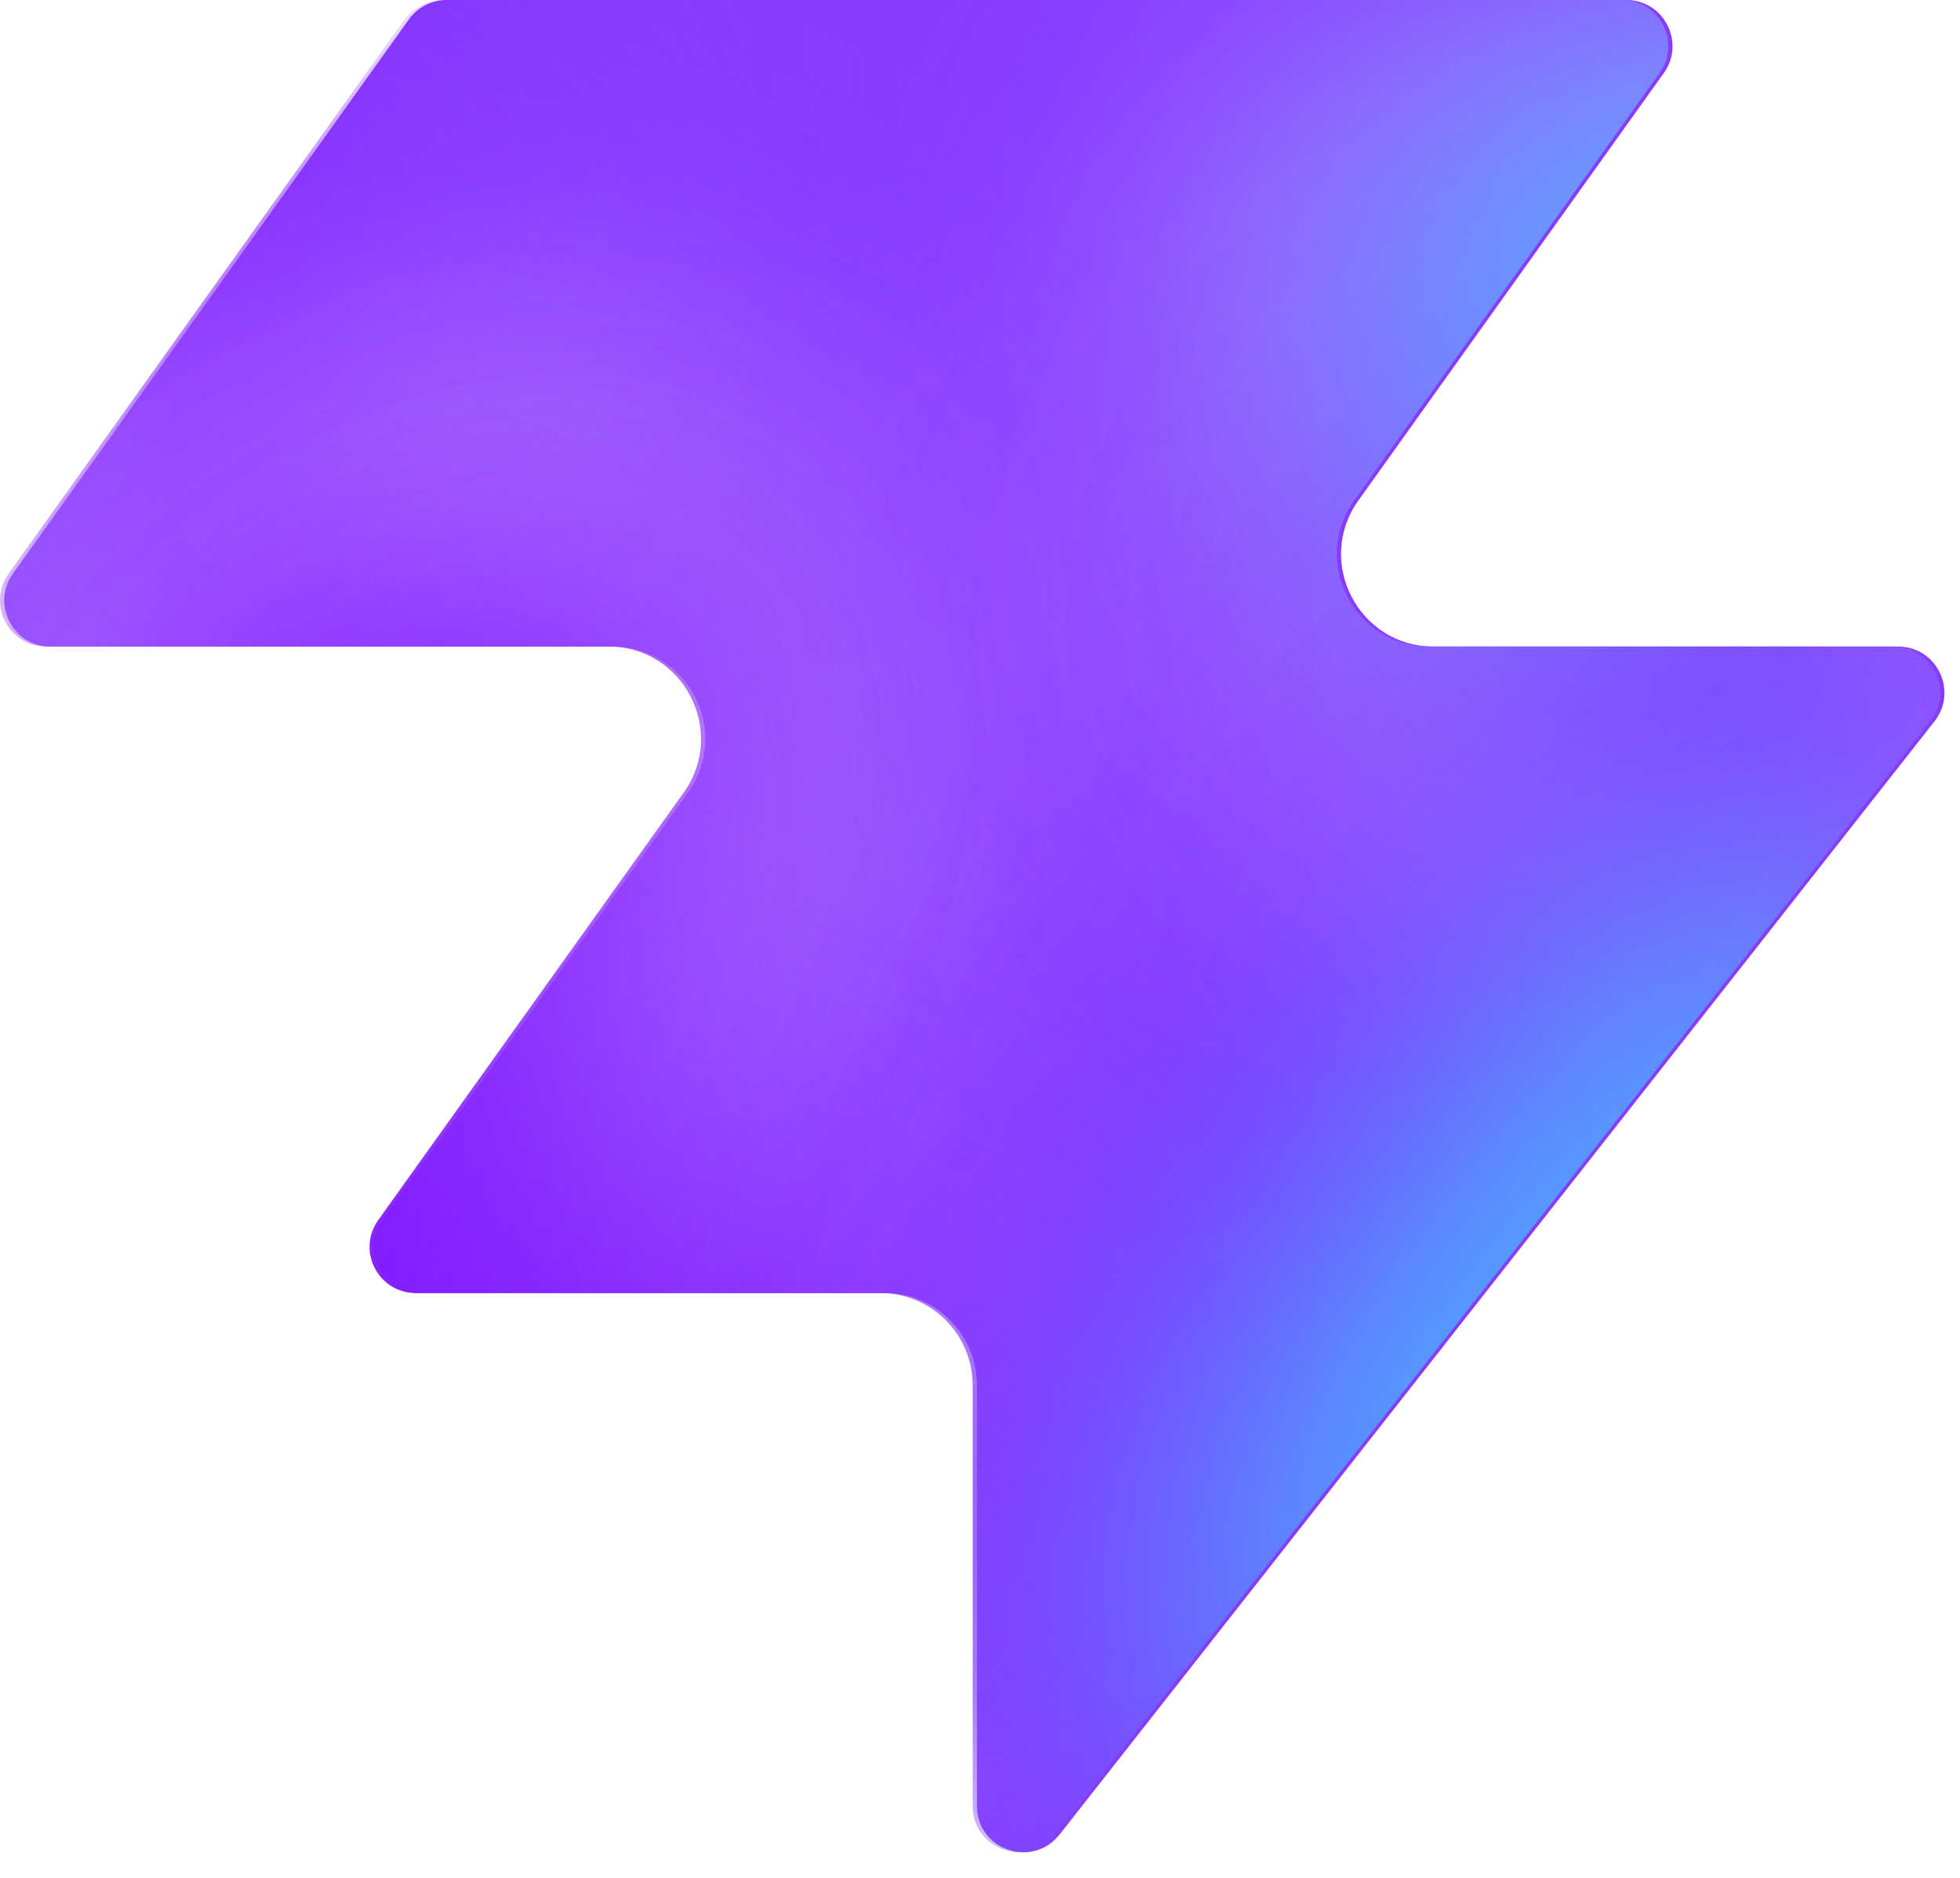
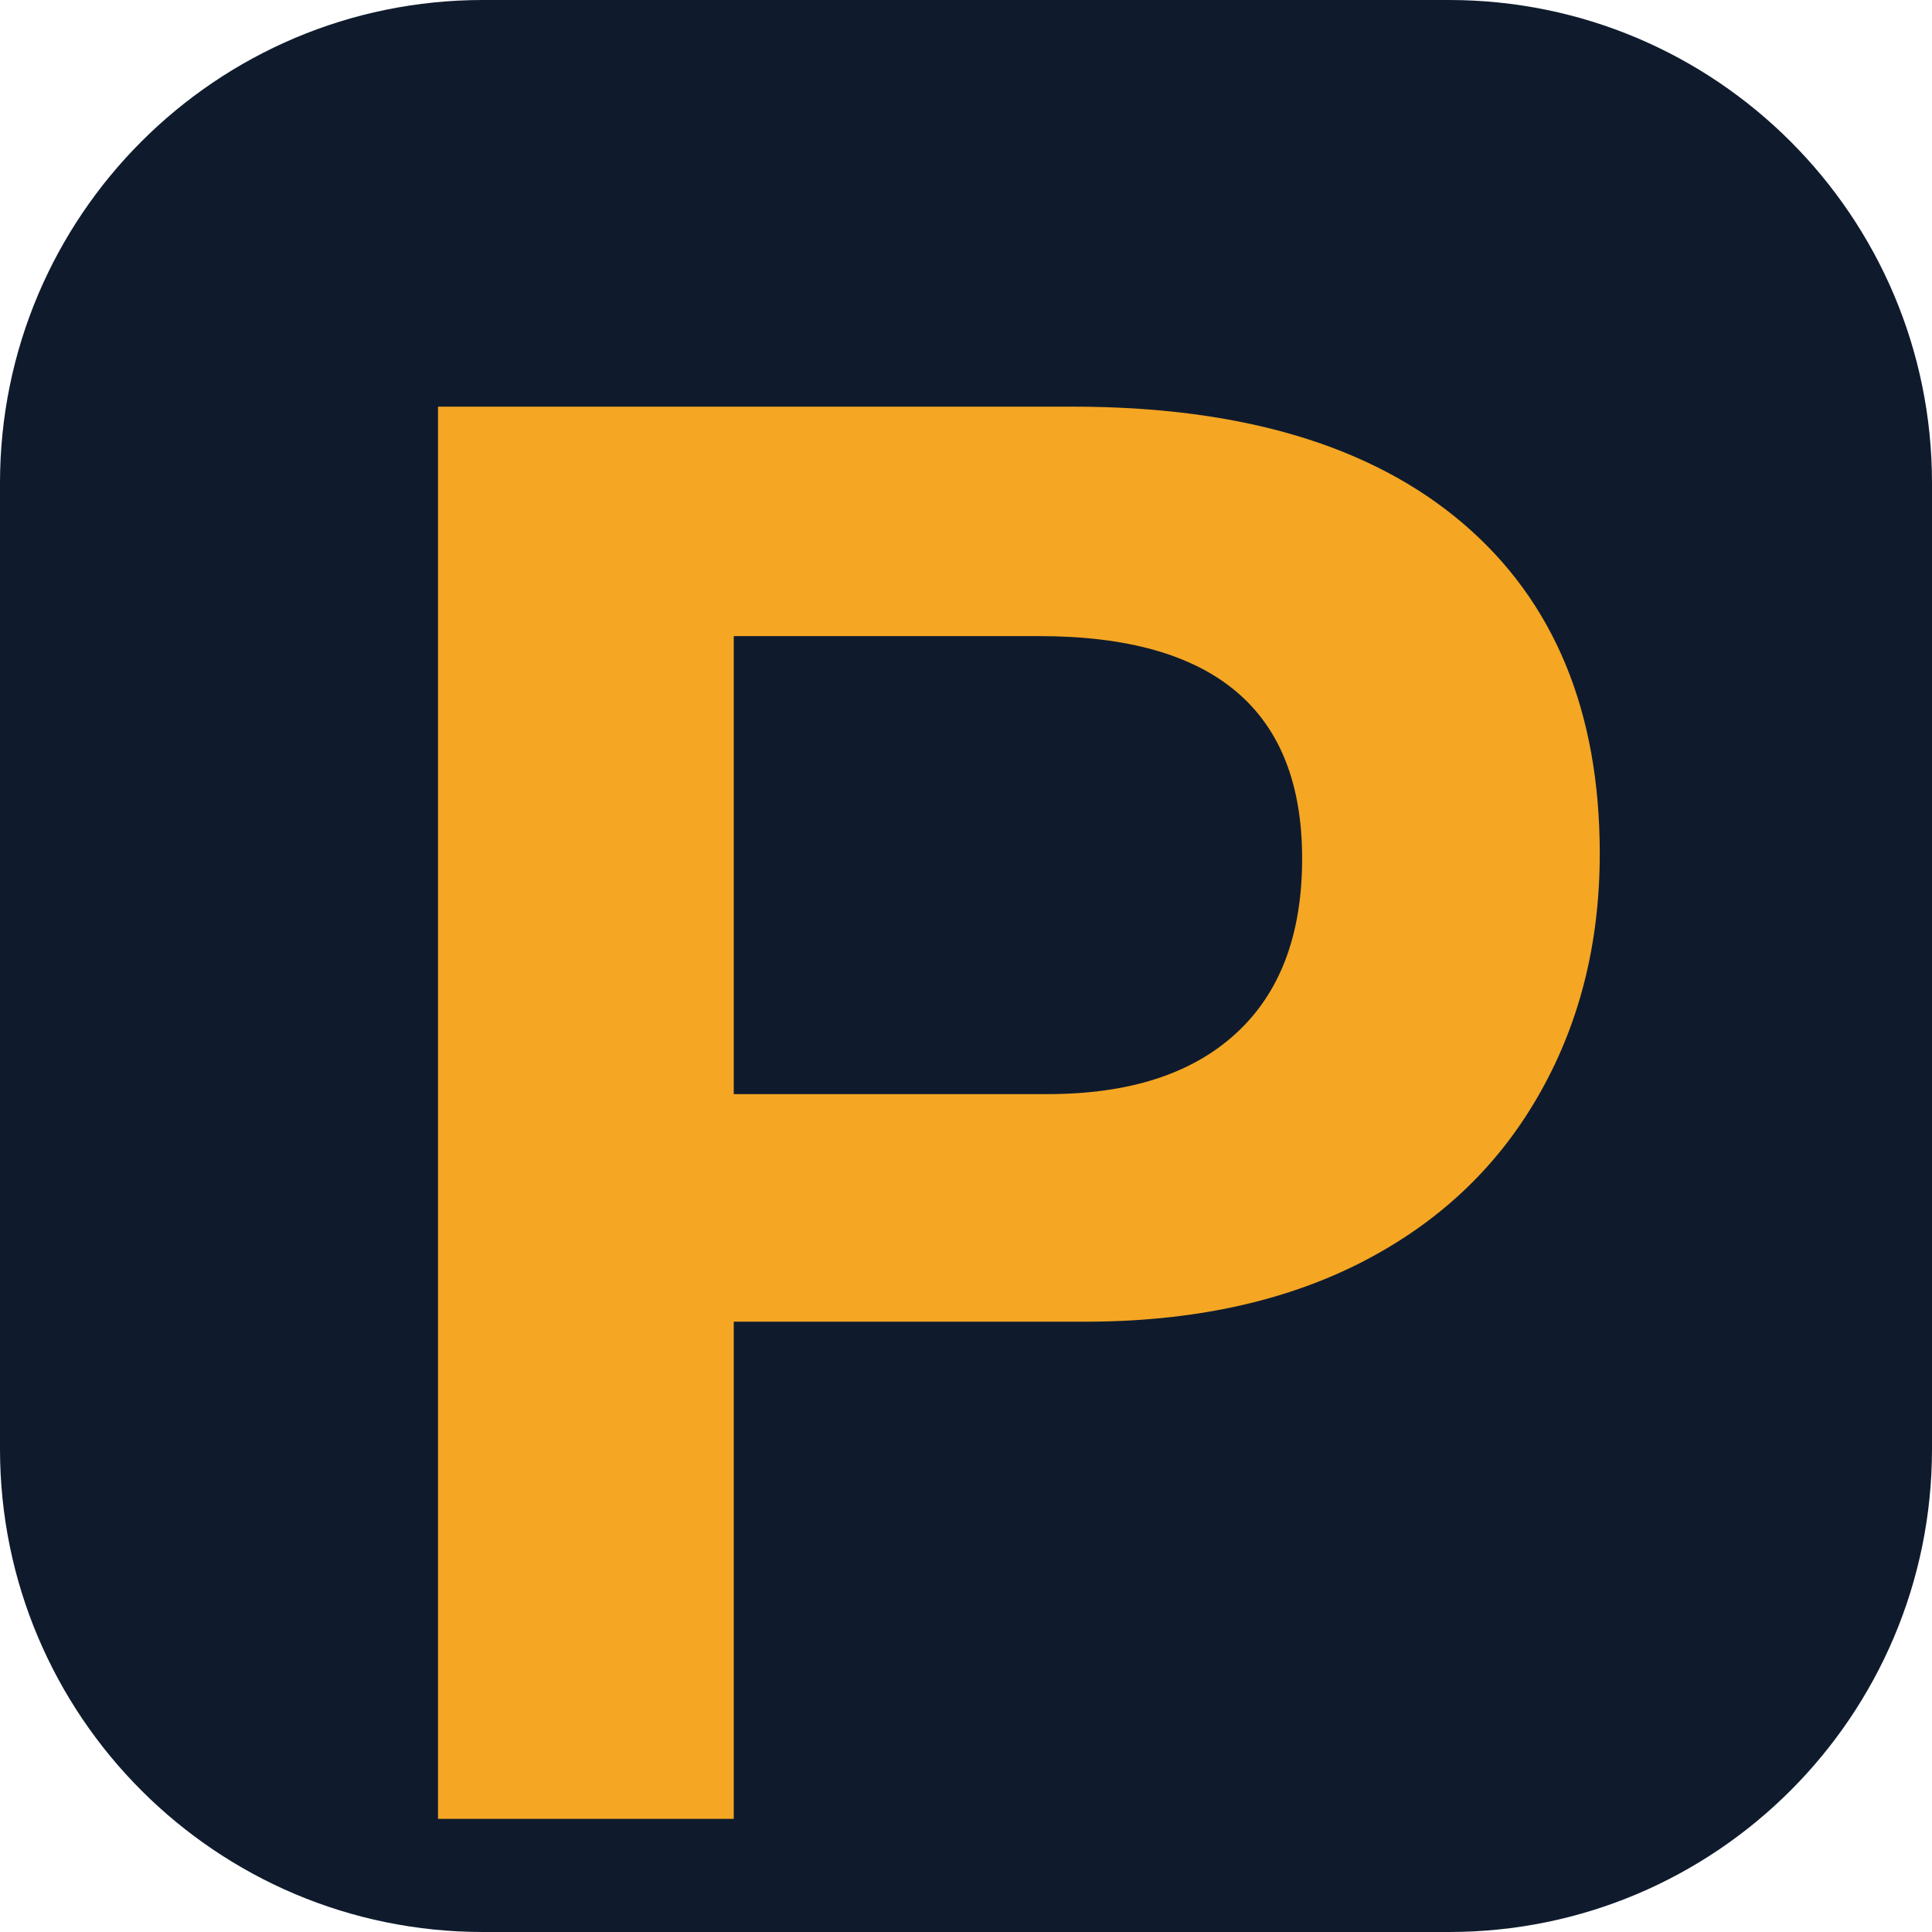
- <svg xmlns="http://www.w3.org/2000/svg" width="48" height="46" fill="none" viewBox="0 0 48 46">
-   <path fill="#863bff" d="M25.946 44.938c-.664.845-2.021.375-2.021-.698V33.937a2.26 2.26 0 0 0-2.262-2.262H10.287c-.92 0-1.456-1.04-.92-1.788l7.48-10.471c1.07-1.497 0-3.578-1.842-3.578H1.237c-.92 0-1.456-1.04-.92-1.788L10.013.474c.214-.297.556-.474.92-.474h28.894c.92 0 1.456 1.04.92 1.788l-7.48 10.471c-1.07 1.498 0 3.579 1.842 3.579h11.377c.943 0 1.473 1.088.89 1.83L25.947 44.94z" style="fill:#863bff;fill:color(display-p3 .525 .23 1);fill-opacity:1" />
-   <mask id="a" width="48" height="46" x="0" y="0" maskUnits="userSpaceOnUse" style="mask-type:alpha">
-     <path fill="#000" d="M25.842 44.938c-.664.844-2.021.375-2.021-.698V33.937a2.26 2.26 0 0 0-2.262-2.262H10.183c-.92 0-1.456-1.04-.92-1.788l7.48-10.471c1.07-1.498 0-3.579-1.842-3.579H1.133c-.92 0-1.456-1.04-.92-1.787L9.91.473c.214-.297.556-.474.92-.474h28.894c.92 0 1.456 1.04.92 1.788l-7.48 10.471c-1.07 1.498 0 3.578 1.842 3.578h11.377c.943 0 1.473 1.088.89 1.832L25.843 44.94z" style="fill:#000;fill-opacity:1" />
-   </mask>
-   <g mask="url(#a)">
-     <g filter="url(#b)">
-       <ellipse cx="5.508" cy="14.704" fill="#ede6ff" rx="5.508" ry="14.704" style="fill:#ede6ff;fill:color(display-p3 .927 .903 1);fill-opacity:1" transform="matrix(.00324 1 1 -.00324 -4.47 31.516)" />
-     </g>
-     <g filter="url(#c)">
-       <ellipse cx="10.399" cy="29.851" fill="#ede6ff" rx="10.399" ry="29.851" style="fill:#ede6ff;fill:color(display-p3 .927 .903 1);fill-opacity:1" transform="matrix(.00324 1 1 -.00324 -39.328 7.883)" />
-     </g>
-     <g filter="url(#d)">
-       <ellipse cx="5.508" cy="30.487" fill="#7e14ff" rx="5.508" ry="30.487" style="fill:#7e14ff;fill:color(display-p3 .492 .077 1);fill-opacity:1" transform="rotate(89.814 -25.913 -14.639)scale(1 -1)" />
-     </g>
-     <g filter="url(#e)">
-       <ellipse cx="5.508" cy="30.599" fill="#7e14ff" rx="5.508" ry="30.599" style="fill:#7e14ff;fill:color(display-p3 .492 .077 1);fill-opacity:1" transform="rotate(89.814 -32.644 -3.334)scale(1 -1)" />
-     </g>
-     <g filter="url(#f)">
-       <ellipse cx="5.508" cy="30.599" fill="#7e14ff" rx="5.508" ry="30.599" style="fill:#7e14ff;fill:color(display-p3 .492 .077 1);fill-opacity:1" transform="matrix(.00324 1 1 -.00324 -34.34 30.47)" />
-     </g>
-     <g filter="url(#g)">
-       <ellipse cx="14.072" cy="22.078" fill="#ede6ff" rx="14.072" ry="22.078" style="fill:#ede6ff;fill:color(display-p3 .927 .903 1);fill-opacity:1" transform="rotate(93.35 24.506 48.493)scale(-1 1)" />
-     </g>
-     <g filter="url(#h)">
-       <ellipse cx="3.47" cy="21.501" fill="#7e14ff" rx="3.47" ry="21.501" style="fill:#7e14ff;fill:color(display-p3 .492 .077 1);fill-opacity:1" transform="rotate(89.009 28.708 47.59)scale(-1 1)" />
-     </g>
-     <g filter="url(#i)">
-       <ellipse cx="3.47" cy="21.501" fill="#7e14ff" rx="3.47" ry="21.501" style="fill:#7e14ff;fill:color(display-p3 .492 .077 1);fill-opacity:1" transform="rotate(89.009 28.708 47.59)scale(-1 1)" />
-     </g>
-     <g filter="url(#j)">
-       <ellipse cx=".387" cy="8.972" fill="#7e14ff" rx="4.407" ry="29.108" style="fill:#7e14ff;fill:color(display-p3 .492 .077 1);fill-opacity:1" transform="rotate(39.51 .387 8.972)" />
-     </g>
-     <g filter="url(#k)">
-       <ellipse cx="47.523" cy="-6.092" fill="#7e14ff" rx="4.407" ry="29.108" style="fill:#7e14ff;fill:color(display-p3 .492 .077 1);fill-opacity:1" transform="rotate(37.892 47.523 -6.092)" />
-     </g>
-     <g filter="url(#l)">
-       <ellipse cx="41.412" cy="6.333" fill="#47bfff" rx="5.971" ry="9.665" style="fill:#47bfff;fill:color(display-p3 .28 .748 1);fill-opacity:1" transform="rotate(37.892 41.412 6.333)" />
-     </g>
-     <g filter="url(#m)">
-       <ellipse cx="-1.879" cy="38.332" fill="#7e14ff" rx="4.407" ry="29.108" style="fill:#7e14ff;fill:color(display-p3 .492 .077 1);fill-opacity:1" transform="rotate(37.892 -1.88 38.332)" />
-     </g>
-     <g filter="url(#n)">
-       <ellipse cx="-1.879" cy="38.332" fill="#7e14ff" rx="4.407" ry="29.108" style="fill:#7e14ff;fill:color(display-p3 .492 .077 1);fill-opacity:1" transform="rotate(37.892 -1.88 38.332)" />
-     </g>
-     <g filter="url(#o)">
-       <ellipse cx="35.651" cy="29.907" fill="#7e14ff" rx="4.407" ry="29.108" style="fill:#7e14ff;fill:color(display-p3 .492 .077 1);fill-opacity:1" transform="rotate(37.892 35.651 29.907)" />
-     </g>
-     <g filter="url(#p)">
-       <ellipse cx="38.418" cy="32.4" fill="#47bfff" rx="5.971" ry="15.297" style="fill:#47bfff;fill:color(display-p3 .28 .748 1);fill-opacity:1" transform="rotate(37.892 38.418 32.4)" />
-     </g>
-   </g>
-   <defs>
-     <filter id="b" width="60.045" height="41.654" x="-19.77" y="16.149" color-interpolation-filters="sRGB" filterUnits="userSpaceOnUse">
-       <feFlood flood-opacity="0" result="BackgroundImageFix" />
-       <feBlend in="SourceGraphic" in2="BackgroundImageFix" result="shape" />
-       <feGaussianBlur result="effect1_foregroundBlur_2002_17158" stdDeviation="7.659" />
-     </filter>
-     <filter id="c" width="90.34" height="51.437" x="-54.613" y="-7.533" color-interpolation-filters="sRGB" filterUnits="userSpaceOnUse">
-       <feFlood flood-opacity="0" result="BackgroundImageFix" />
-       <feBlend in="SourceGraphic" in2="BackgroundImageFix" result="shape" />
-       <feGaussianBlur result="effect1_foregroundBlur_2002_17158" stdDeviation="7.659" />
-     </filter>
-     <filter id="d" width="79.355" height="29.4" x="-49.64" y="2.03" color-interpolation-filters="sRGB" filterUnits="userSpaceOnUse">
-       <feFlood flood-opacity="0" result="BackgroundImageFix" />
-       <feBlend in="SourceGraphic" in2="BackgroundImageFix" result="shape" />
-       <feGaussianBlur result="effect1_foregroundBlur_2002_17158" stdDeviation="4.596" />
-     </filter>
-     <filter id="e" width="79.579" height="29.4" x="-45.045" y="20.029" color-interpolation-filters="sRGB" filterUnits="userSpaceOnUse">
-       <feFlood flood-opacity="0" result="BackgroundImageFix" />
-       <feBlend in="SourceGraphic" in2="BackgroundImageFix" result="shape" />
-       <feGaussianBlur result="effect1_foregroundBlur_2002_17158" stdDeviation="4.596" />
-     </filter>
-     <filter id="f" width="79.579" height="29.4" x="-43.513" y="21.178" color-interpolation-filters="sRGB" filterUnits="userSpaceOnUse">
-       <feFlood flood-opacity="0" result="BackgroundImageFix" />
-       <feBlend in="SourceGraphic" in2="BackgroundImageFix" result="shape" />
-       <feGaussianBlur result="effect1_foregroundBlur_2002_17158" stdDeviation="4.596" />
-     </filter>
-     <filter id="g" width="74.749" height="58.852" x="15.756" y="-17.901" color-interpolation-filters="sRGB" filterUnits="userSpaceOnUse">
-       <feFlood flood-opacity="0" result="BackgroundImageFix" />
-       <feBlend in="SourceGraphic" in2="BackgroundImageFix" result="shape" />
-       <feGaussianBlur result="effect1_foregroundBlur_2002_17158" stdDeviation="7.659" />
-     </filter>
-     <filter id="h" width="61.377" height="25.362" x="23.548" y="2.284" color-interpolation-filters="sRGB" filterUnits="userSpaceOnUse">
-       <feFlood flood-opacity="0" result="BackgroundImageFix" />
-       <feBlend in="SourceGraphic" in2="BackgroundImageFix" result="shape" />
-       <feGaussianBlur result="effect1_foregroundBlur_2002_17158" stdDeviation="4.596" />
-     </filter>
-     <filter id="i" width="61.377" height="25.362" x="23.548" y="2.284" color-interpolation-filters="sRGB" filterUnits="userSpaceOnUse">
-       <feFlood flood-opacity="0" result="BackgroundImageFix" />
-       <feBlend in="SourceGraphic" in2="BackgroundImageFix" result="shape" />
-       <feGaussianBlur result="effect1_foregroundBlur_2002_17158" stdDeviation="4.596" />
-     </filter>
-     <filter id="j" width="56.045" height="63.649" x="-27.636" y="-22.853" color-interpolation-filters="sRGB" filterUnits="userSpaceOnUse">
-       <feFlood flood-opacity="0" result="BackgroundImageFix" />
-       <feBlend in="SourceGraphic" in2="BackgroundImageFix" result="shape" />
-       <feGaussianBlur result="effect1_foregroundBlur_2002_17158" stdDeviation="4.596" />
-     </filter>
-     <filter id="k" width="54.814" height="64.646" x="20.116" y="-38.415" color-interpolation-filters="sRGB" filterUnits="userSpaceOnUse">
-       <feFlood flood-opacity="0" result="BackgroundImageFix" />
-       <feBlend in="SourceGraphic" in2="BackgroundImageFix" result="shape" />
-       <feGaussianBlur result="effect1_foregroundBlur_2002_17158" stdDeviation="4.596" />
-     </filter>
-     <filter id="l" width="33.541" height="35.313" x="24.641" y="-11.323" color-interpolation-filters="sRGB" filterUnits="userSpaceOnUse">
-       <feFlood flood-opacity="0" result="BackgroundImageFix" />
-       <feBlend in="SourceGraphic" in2="BackgroundImageFix" result="shape" />
-       <feGaussianBlur result="effect1_foregroundBlur_2002_17158" stdDeviation="4.596" />
-     </filter>
-     <filter id="m" width="54.814" height="64.646" x="-29.286" y="6.009" color-interpolation-filters="sRGB" filterUnits="userSpaceOnUse">
-       <feFlood flood-opacity="0" result="BackgroundImageFix" />
-       <feBlend in="SourceGraphic" in2="BackgroundImageFix" result="shape" />
-       <feGaussianBlur result="effect1_foregroundBlur_2002_17158" stdDeviation="4.596" />
-     </filter>
-     <filter id="n" width="54.814" height="64.646" x="-29.286" y="6.009" color-interpolation-filters="sRGB" filterUnits="userSpaceOnUse">
-       <feFlood flood-opacity="0" result="BackgroundImageFix" />
-       <feBlend in="SourceGraphic" in2="BackgroundImageFix" result="shape" />
-       <feGaussianBlur result="effect1_foregroundBlur_2002_17158" stdDeviation="4.596" />
-     </filter>
-     <filter id="o" width="54.814" height="64.646" x="8.244" y="-2.416" color-interpolation-filters="sRGB" filterUnits="userSpaceOnUse">
-       <feFlood flood-opacity="0" result="BackgroundImageFix" />
-       <feBlend in="SourceGraphic" in2="BackgroundImageFix" result="shape" />
-       <feGaussianBlur result="effect1_foregroundBlur_2002_17158" stdDeviation="4.596" />
-     </filter>
-     <filter id="p" width="39.409" height="43.623" x="18.713" y="10.588" color-interpolation-filters="sRGB" filterUnits="userSpaceOnUse">
-       <feFlood flood-opacity="0" result="BackgroundImageFix" />
-       <feBlend in="SourceGraphic" in2="BackgroundImageFix" result="shape" />
-       <feGaussianBlur result="effect1_foregroundBlur_2002_17158" stdDeviation="4.596" />
-     </filter>
-   </defs>
+ <svg xmlns="http://www.w3.org/2000/svg" viewBox="0 0 128 128" width="100%" height="100%">
+   <rect width="128" height="128" rx="32" fill="#0F1B2D" />
+   <text x="51%" y="64%" font-family="'Plus Jakarta Sans', 'Segoe UI', 'Helvetica Neue', Arial, sans-serif" font-size="136" font-weight="700" text-anchor="middle" dominant-baseline="middle" fill="#F5A623">P</text>
</svg>
